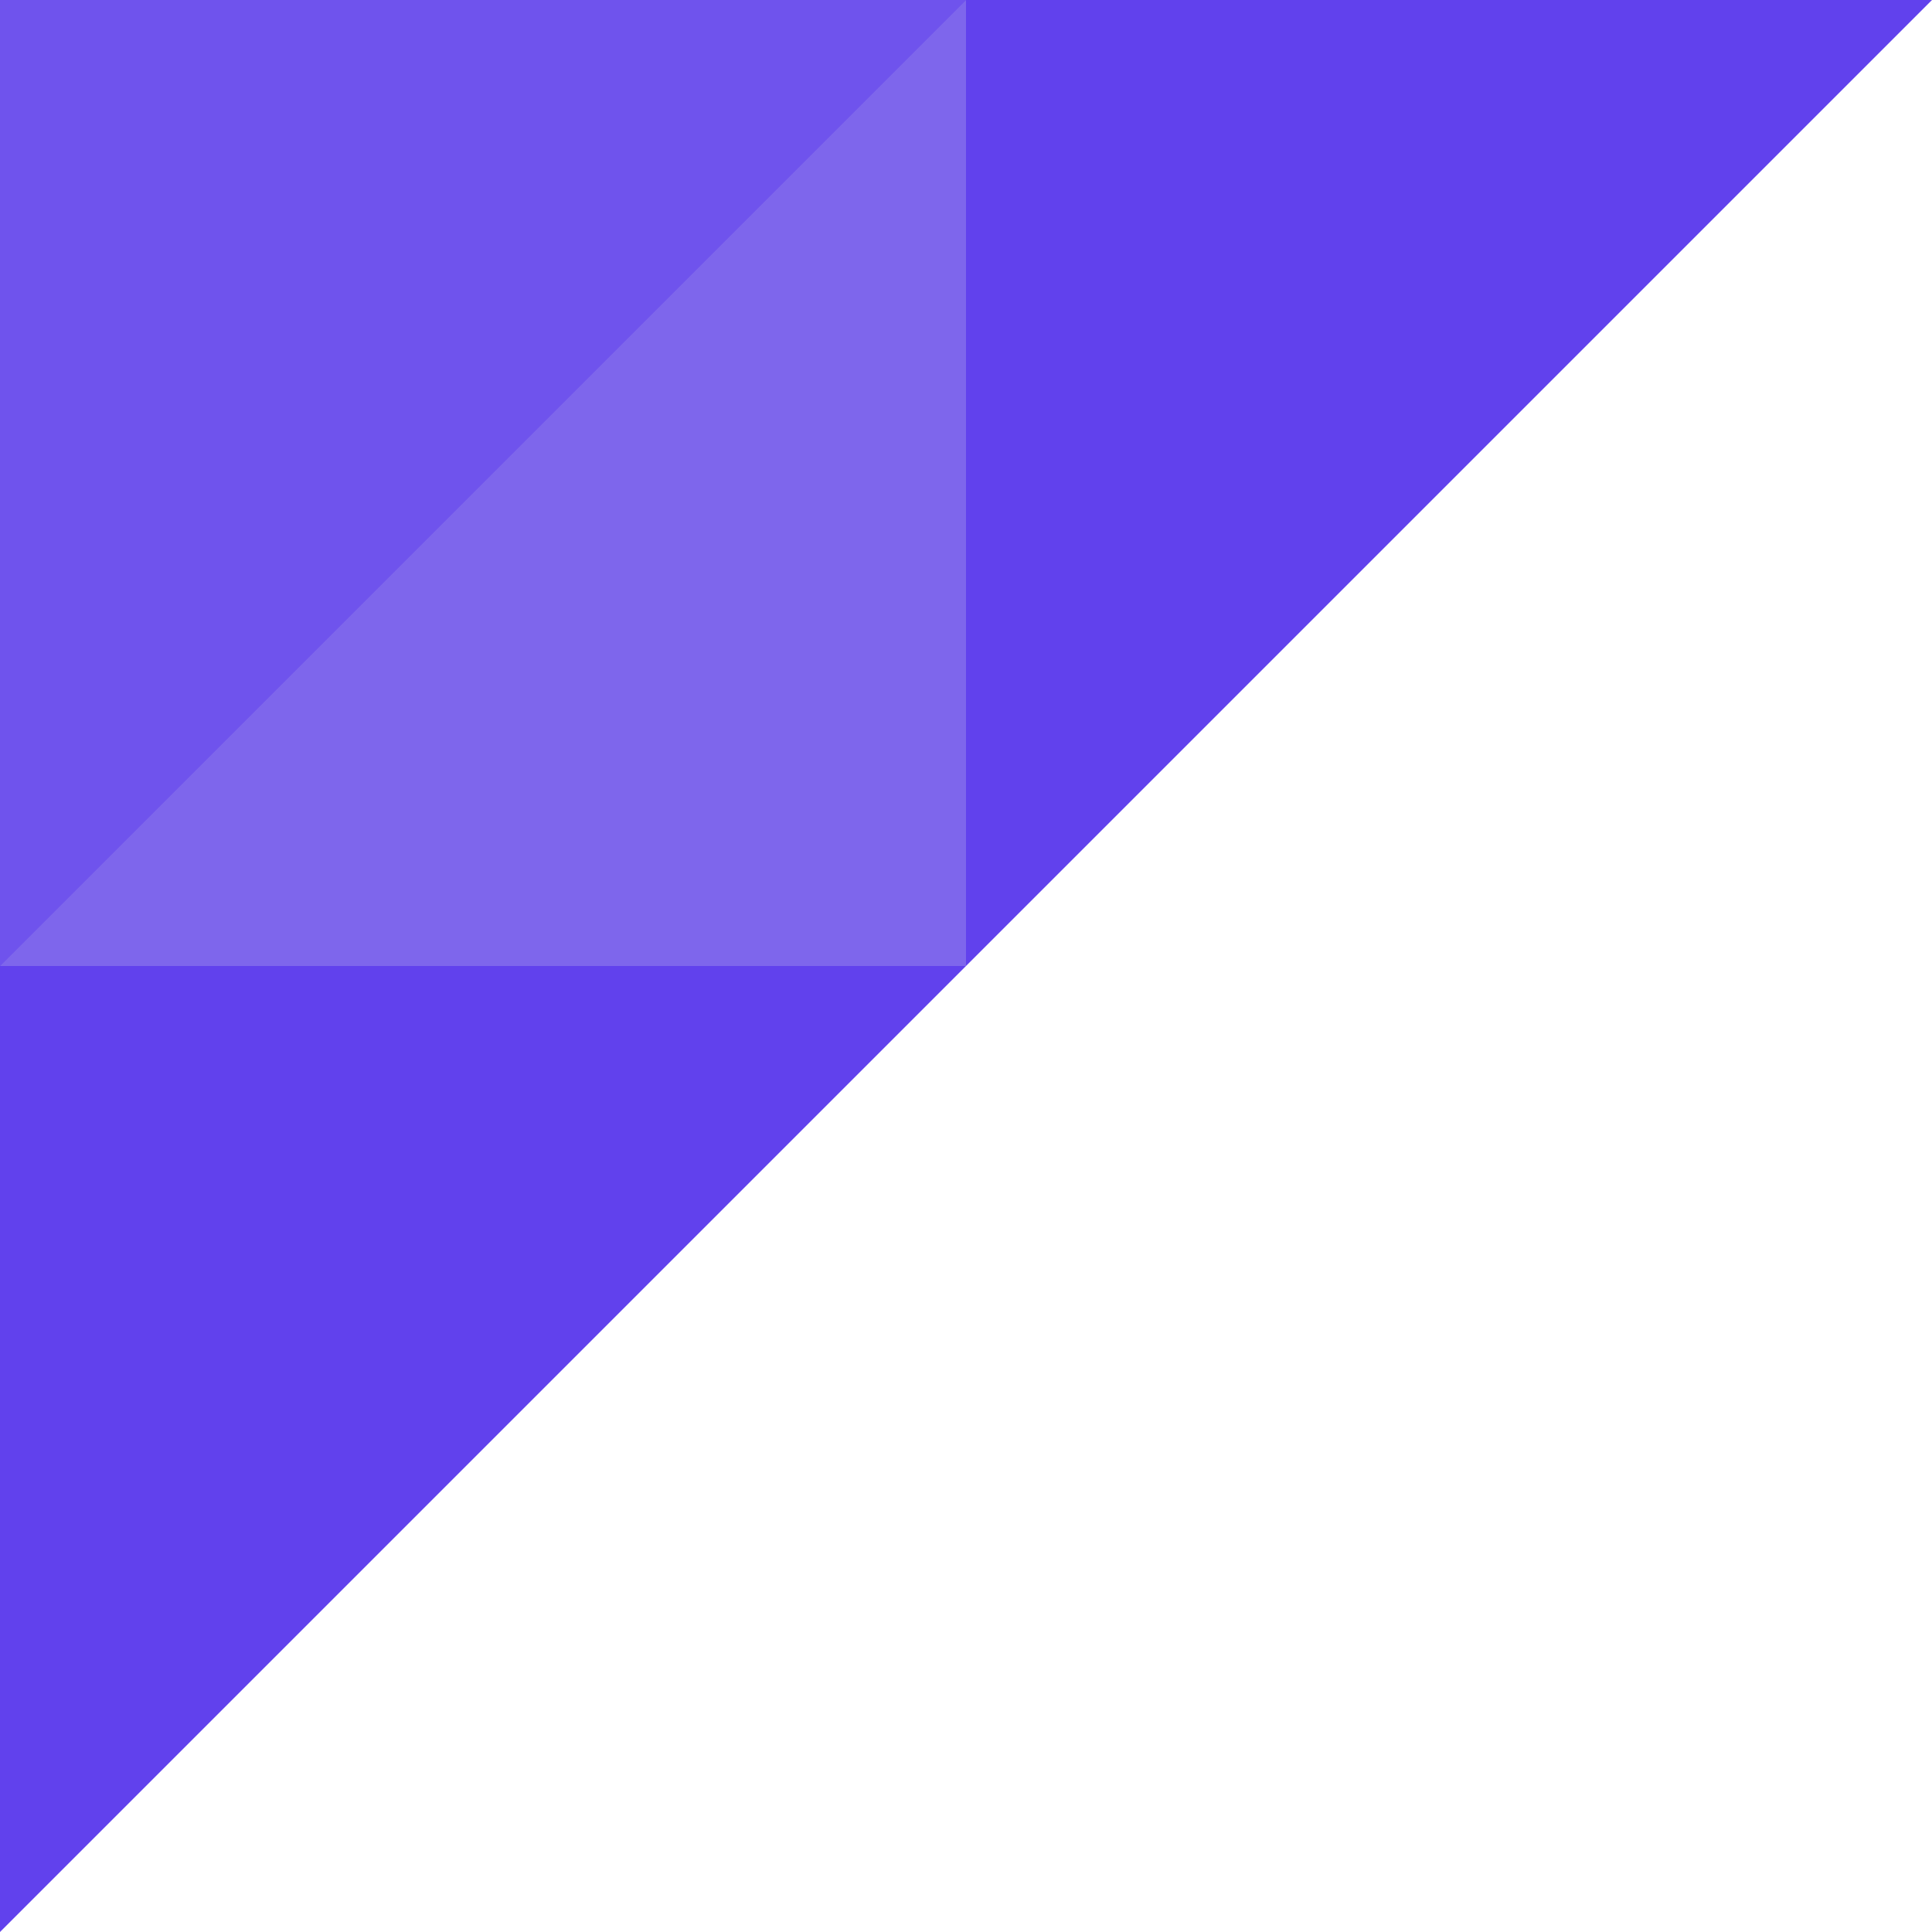
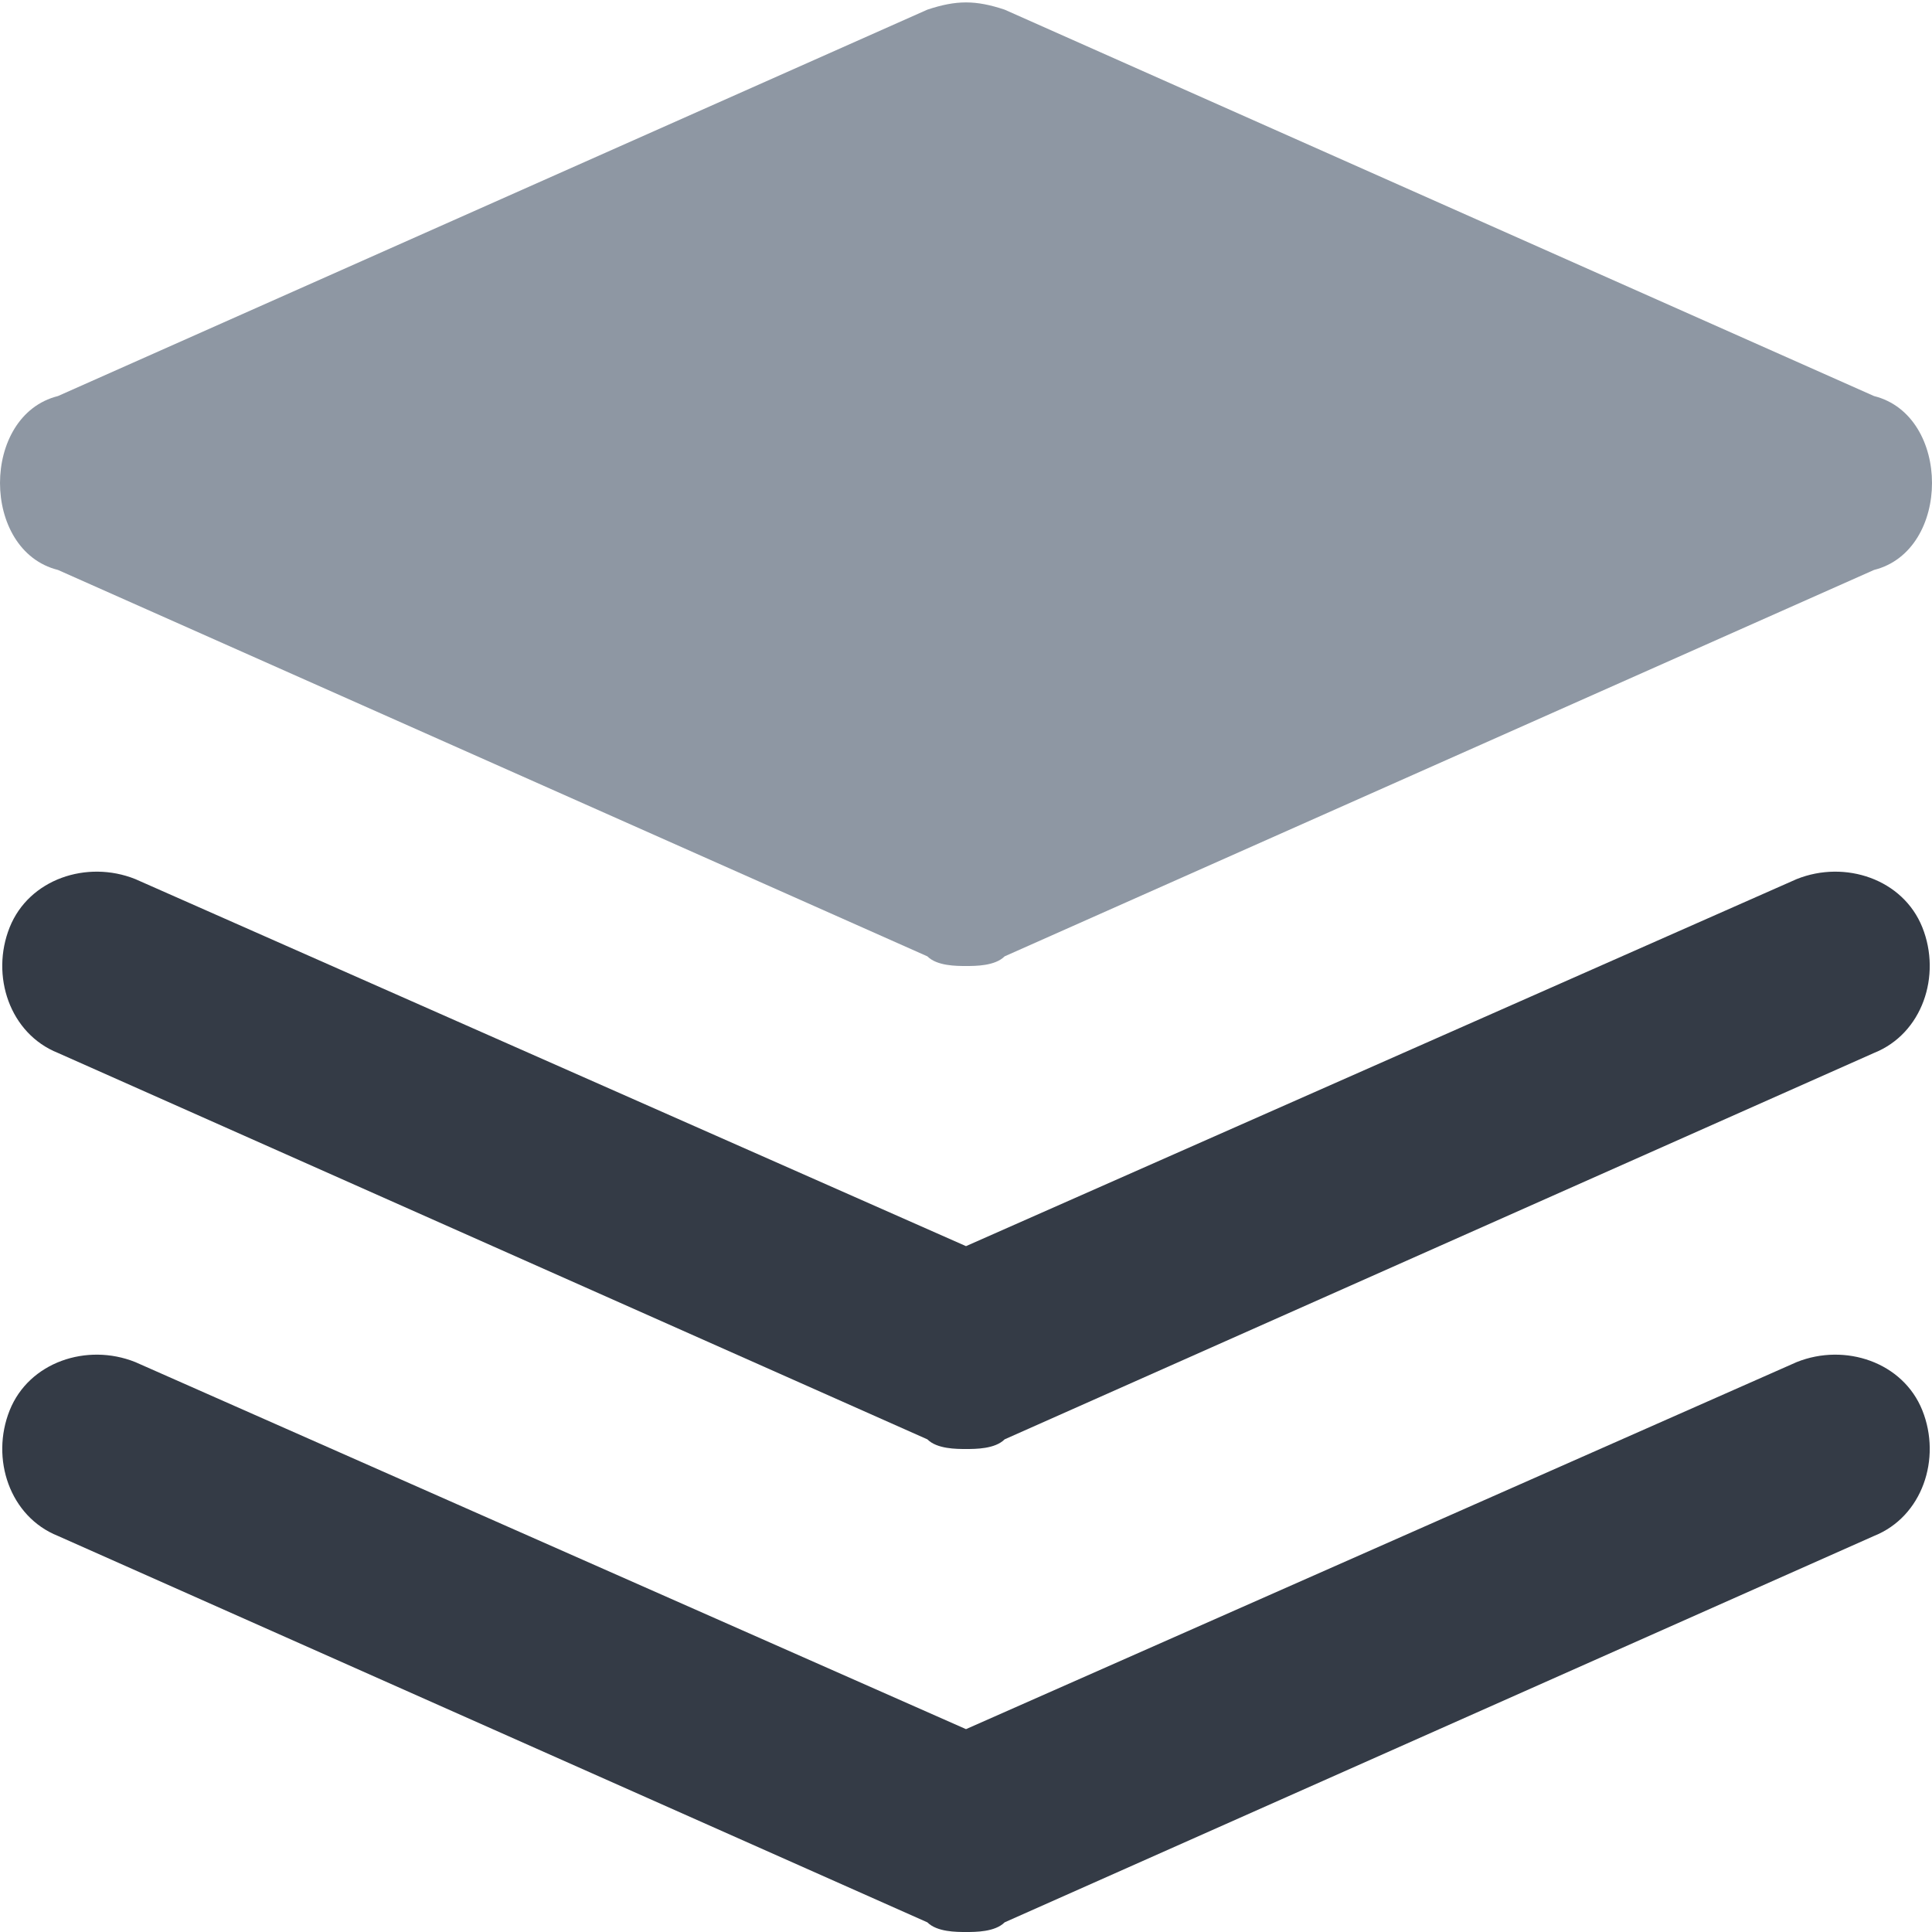
<svg xmlns="http://www.w3.org/2000/svg" width="20px" height="20px" viewBox="0 0 20 20" version="1.1">
  <g id="Page-1" stroke="none" stroke-width="1" fill="none" fill-rule="evenodd">
    <g id="pipeline-logotype">
-       <polygon id="Path" fill="#6141ED" points="-9.99999999e-07 20 -9.99999999e-07 -9.99999999e-07 20 -9.99999999e-07" />
-       <polygon id="Path" fill="#7E66EC" opacity="0.484" points="0 10 0 0 10 0" />
-       <polygon id="Path" fill="#7E66EC" points="10 0 10 10 0 10" />
+       <path d="M19.4,4.1l-9-4C10.1,0,9.9,0,9.6,0.1l-9,4C0.2,4.2,0,4.6,0,5s0.2,0.8,0.6,0.9l9,4C9.7,10,9.9,10,10,10s0.3,0,0.4-0.1l9-4           C19.8,5.8,20,5.4,20,5S19.8,4.2,19.4,4.1z" fill="#8e97a3" />
+       <path d="M10,15c-0.1,0-0.3,0-0.4-0.1l-9-4c-0.5-0.2-0.7-0.8-0.5-1.3c0.2-0.5,0.8-0.7,1.3-0.5l8.6,3.8l8.6-3.8c0.5-0.2,1.1,0,1.3,0.5           c0.2,0.5,0,1.1-0.5,1.3l-9,4C10.3,15,10.1,15,10,15z" fill="#343b46" />
+       <path d="M10,20c-0.1,0-0.3,0-0.4-0.1l-9-4c-0.5-0.2-0.7-0.8-0.5-1.3c0.2-0.5,0.8-0.7,1.3-0.5l8.6,3.8l8.6-3.8c0.5-0.2,1.1,0,1.3,0.5           c0.2,0.5,0,1.1-0.5,1.3l-9,4C10.3,20,10.1,20,10,20z" fill="#343b46" />
    </g>
  </g>
</svg>
